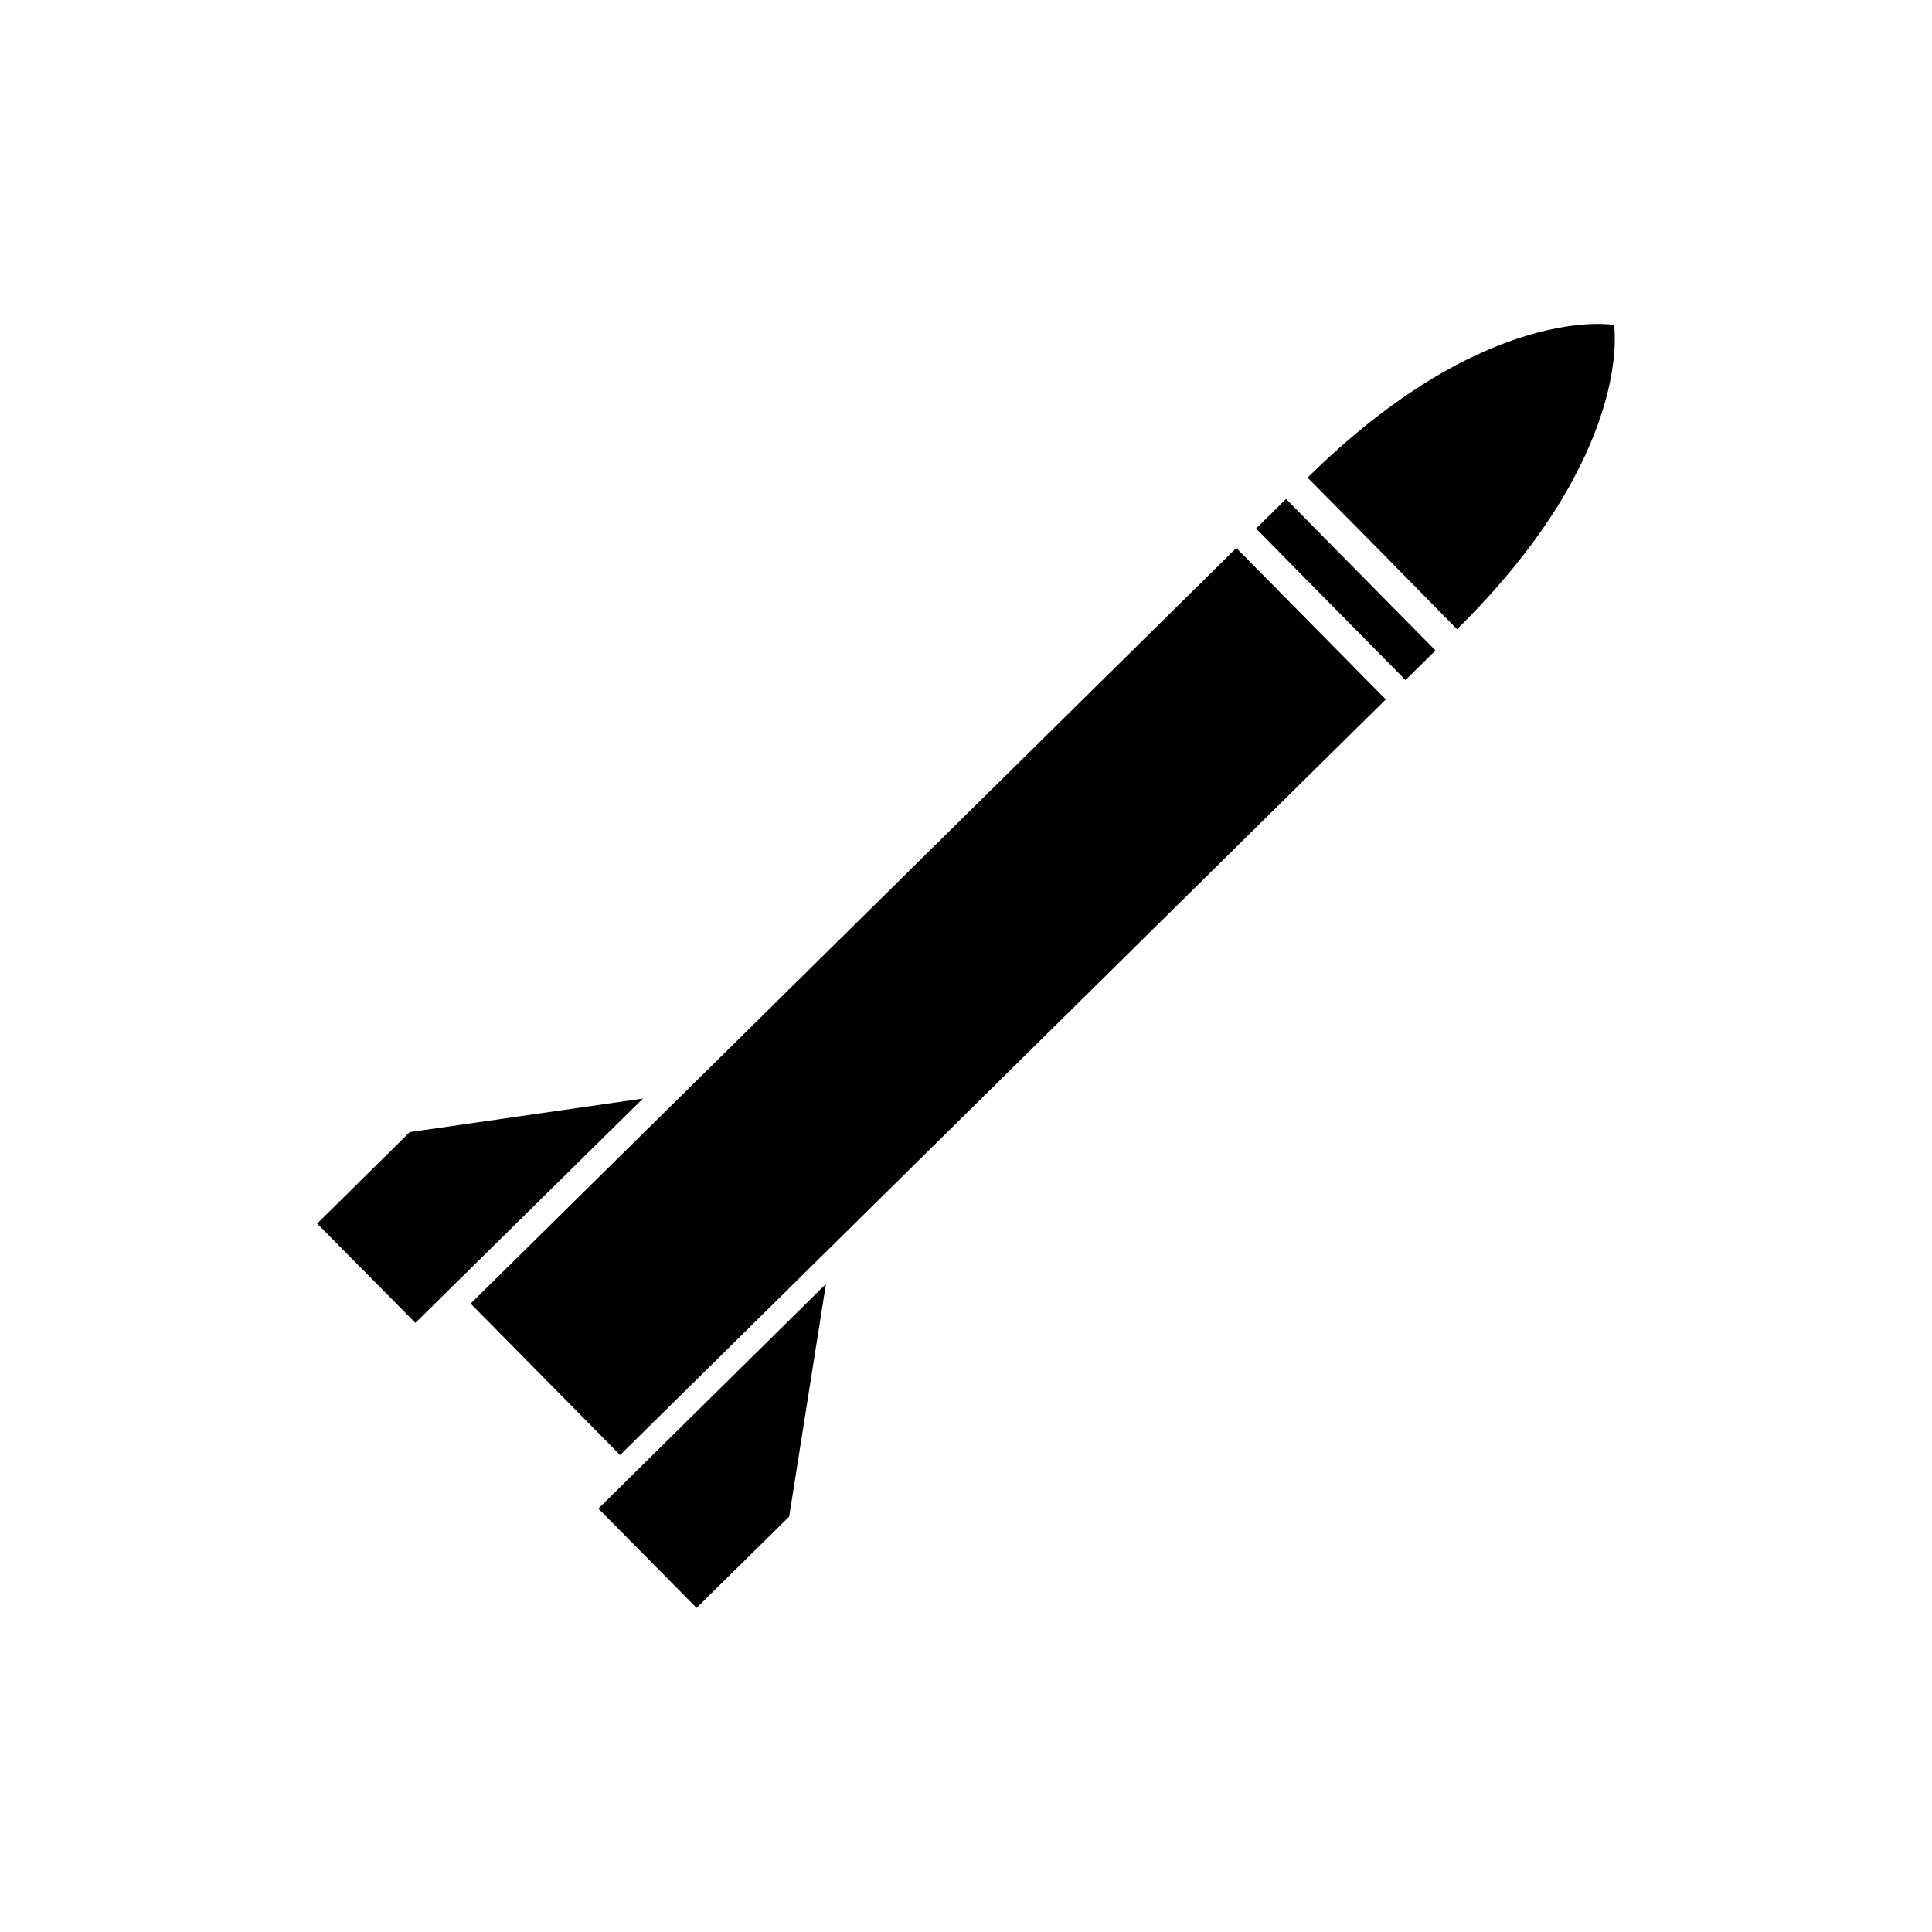
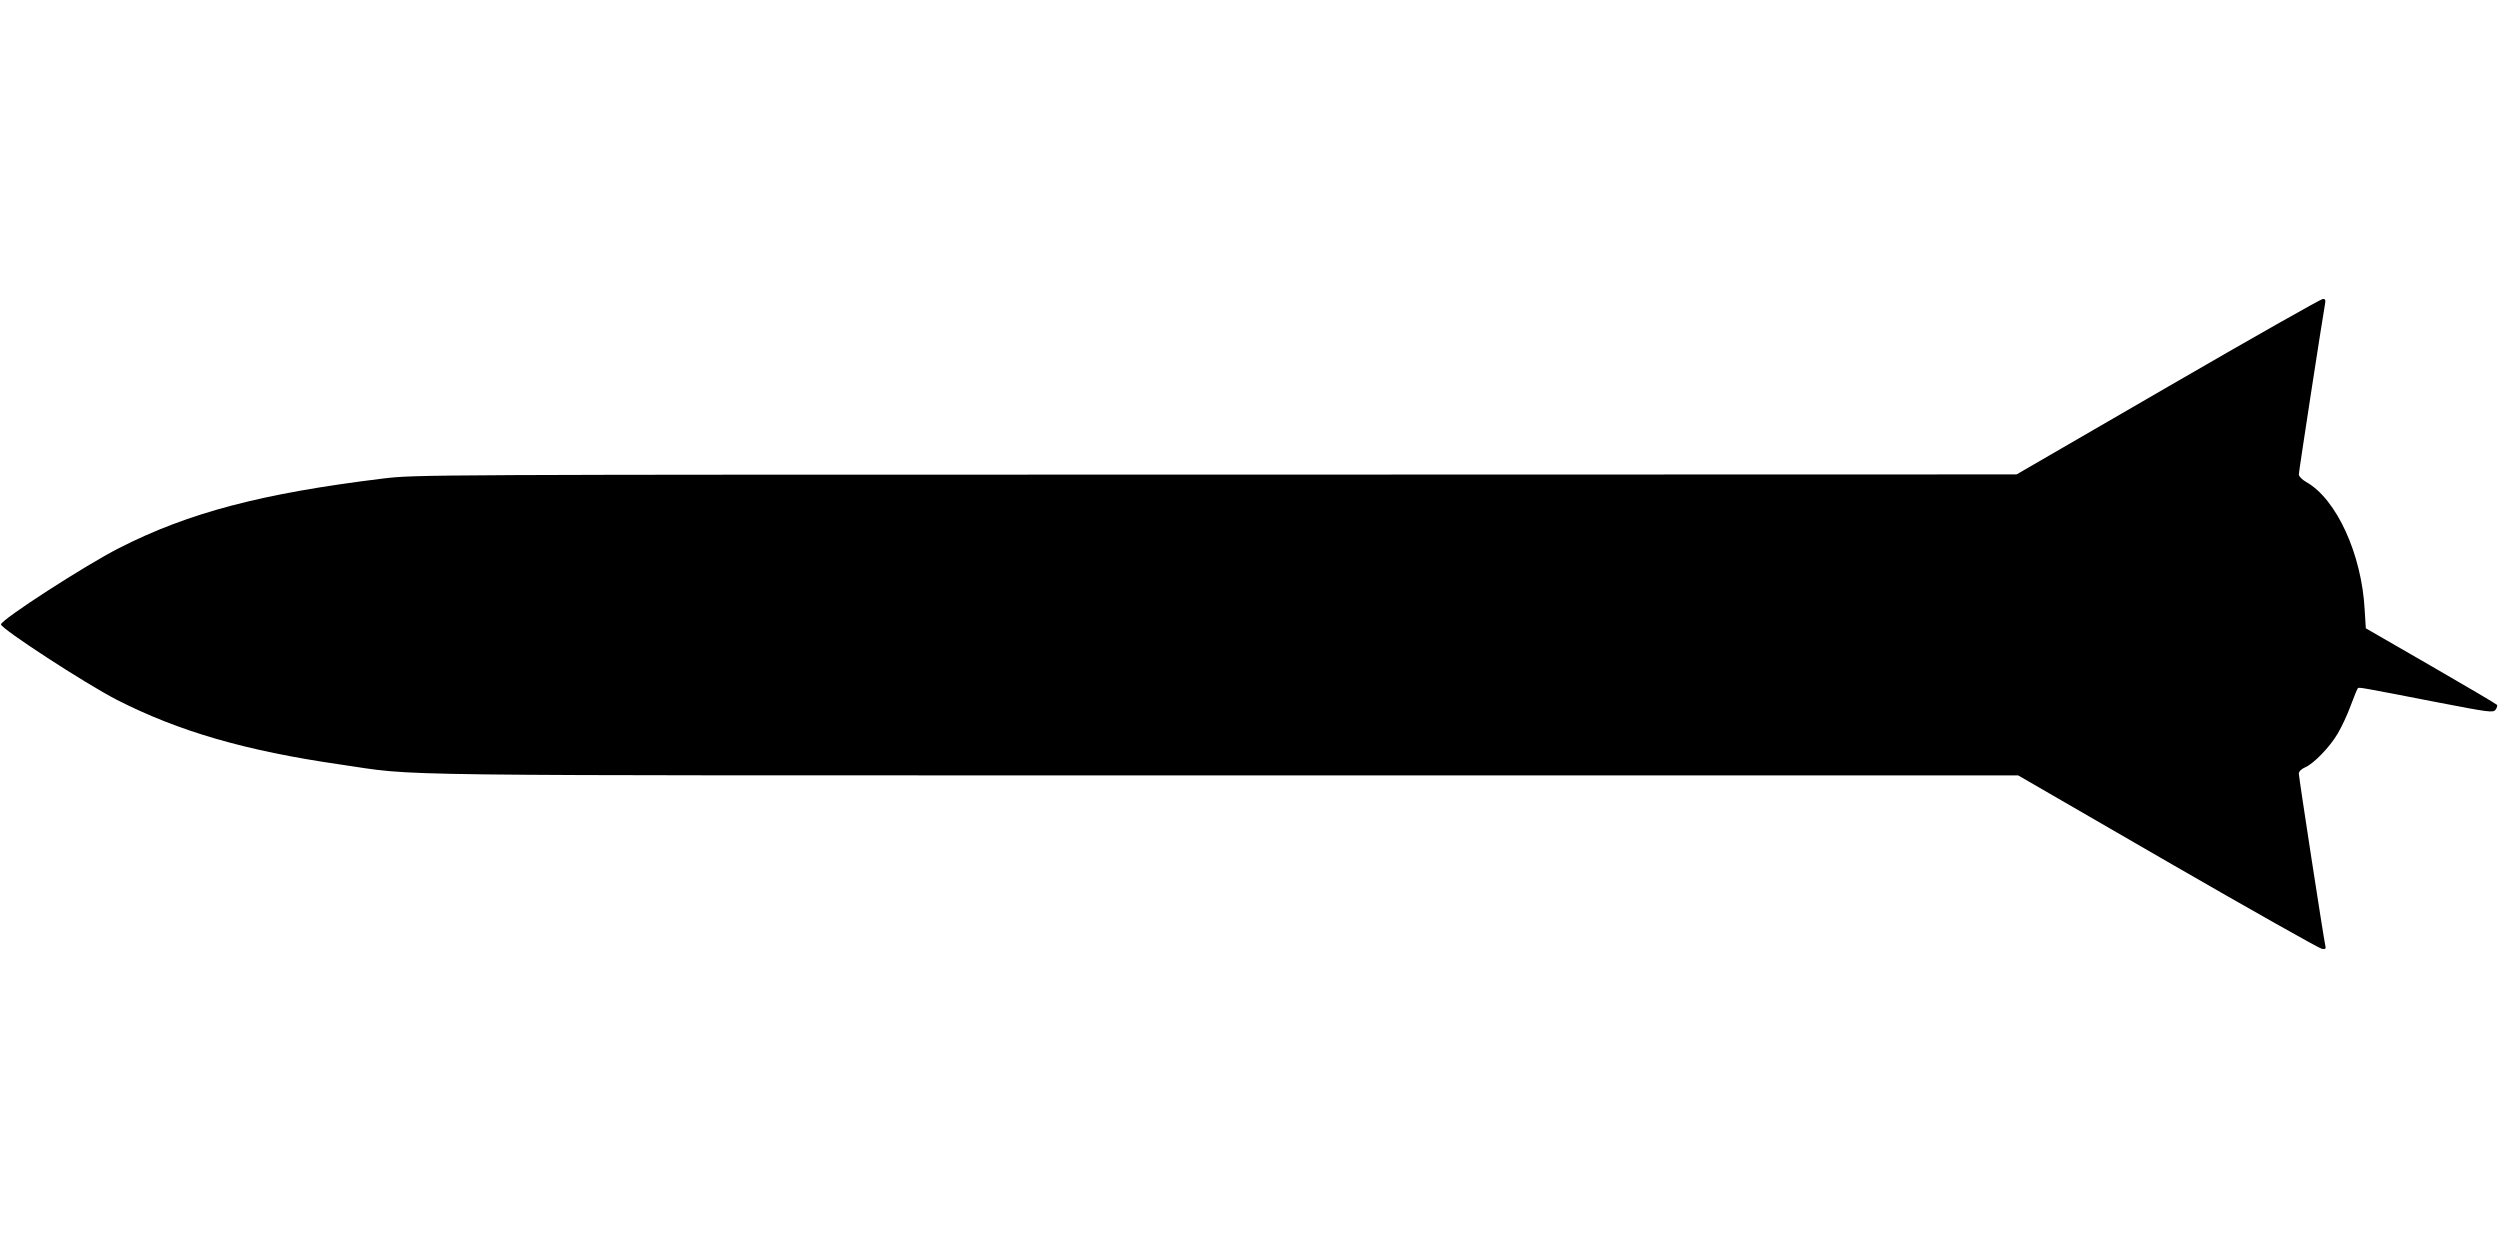
- <svg xmlns="http://www.w3.org/2000/svg" width="800px" height="800px" viewBox="0 -8 72 72" id="Layer_1" data-name="Layer 1">
-   <defs>
-     <style>.cls-1{fill:#010101;}</style>
-   </defs>
-   <path class="cls-1" d="M60.15,4.11S55.37,3.25,48.73,9.8l2.79,2.82,2.78,2.83C60.94,8.9,60.15,4.11,60.15,4.11Z" />
-   <rect class="cls-1" x="49.37" y="10" width="1.57" height="7.93" transform="translate(4.64 39.25) rotate(-44.61)" />
-   <rect class="cls-1" x="14.55" y="25.36" width="40.09" height="7.93" transform="translate(-10.63 32.75) rotate(-44.62)" />
-   <polyline class="cls-1" points="15.48 41.3 23.96 32.94 15.27 34.19 11.82 37.6" />
-   <polyline class="cls-1" points="22.3 48.22 30.78 39.85 29.41 48.52 25.96 51.92" />
+ <svg xmlns="http://www.w3.org/2000/svg" version="1.0" width="1280pt" height="640pt" viewBox="0 0 1280 640" preserveAspectRatio="xMidYMid meet">
+   <g transform="translate(0,640) scale(0.1,-0.1)" fill="#000000" stroke="none">
+     <path d="M11100 4420 l-775 -449 -4098 -1 c-4064 0 -4099 0 -4265 -20 -622 -76 -997 -175 -1352 -356 -175 -89 -605 -367 -605 -391 0 -22 432 -303 593 -386 318 -162 659 -261 1143 -331 421 -61 53 -56 4510 -56 l4082 0 766 -443 c421 -243 776 -443 789 -445 19 -3 22 0 17 20 -9 40 -135 858 -135 877 0 11 13 24 32 32 43 18 126 103 167 173 19 32 49 95 66 142 17 46 34 87 37 90 7 6 2 7 403 -71 269 -52 290 -55 302 -39 7 9 10 20 8 25 -3 4 -155 94 -339 200 l-333 192 -6 96 c-15 283 -144 566 -299 653 -21 12 -38 29 -38 39 0 15 120 794 134 872 4 21 2 27 -12 26 -9 0 -366 -202 -792 -449z" />
+   </g>
</svg>
